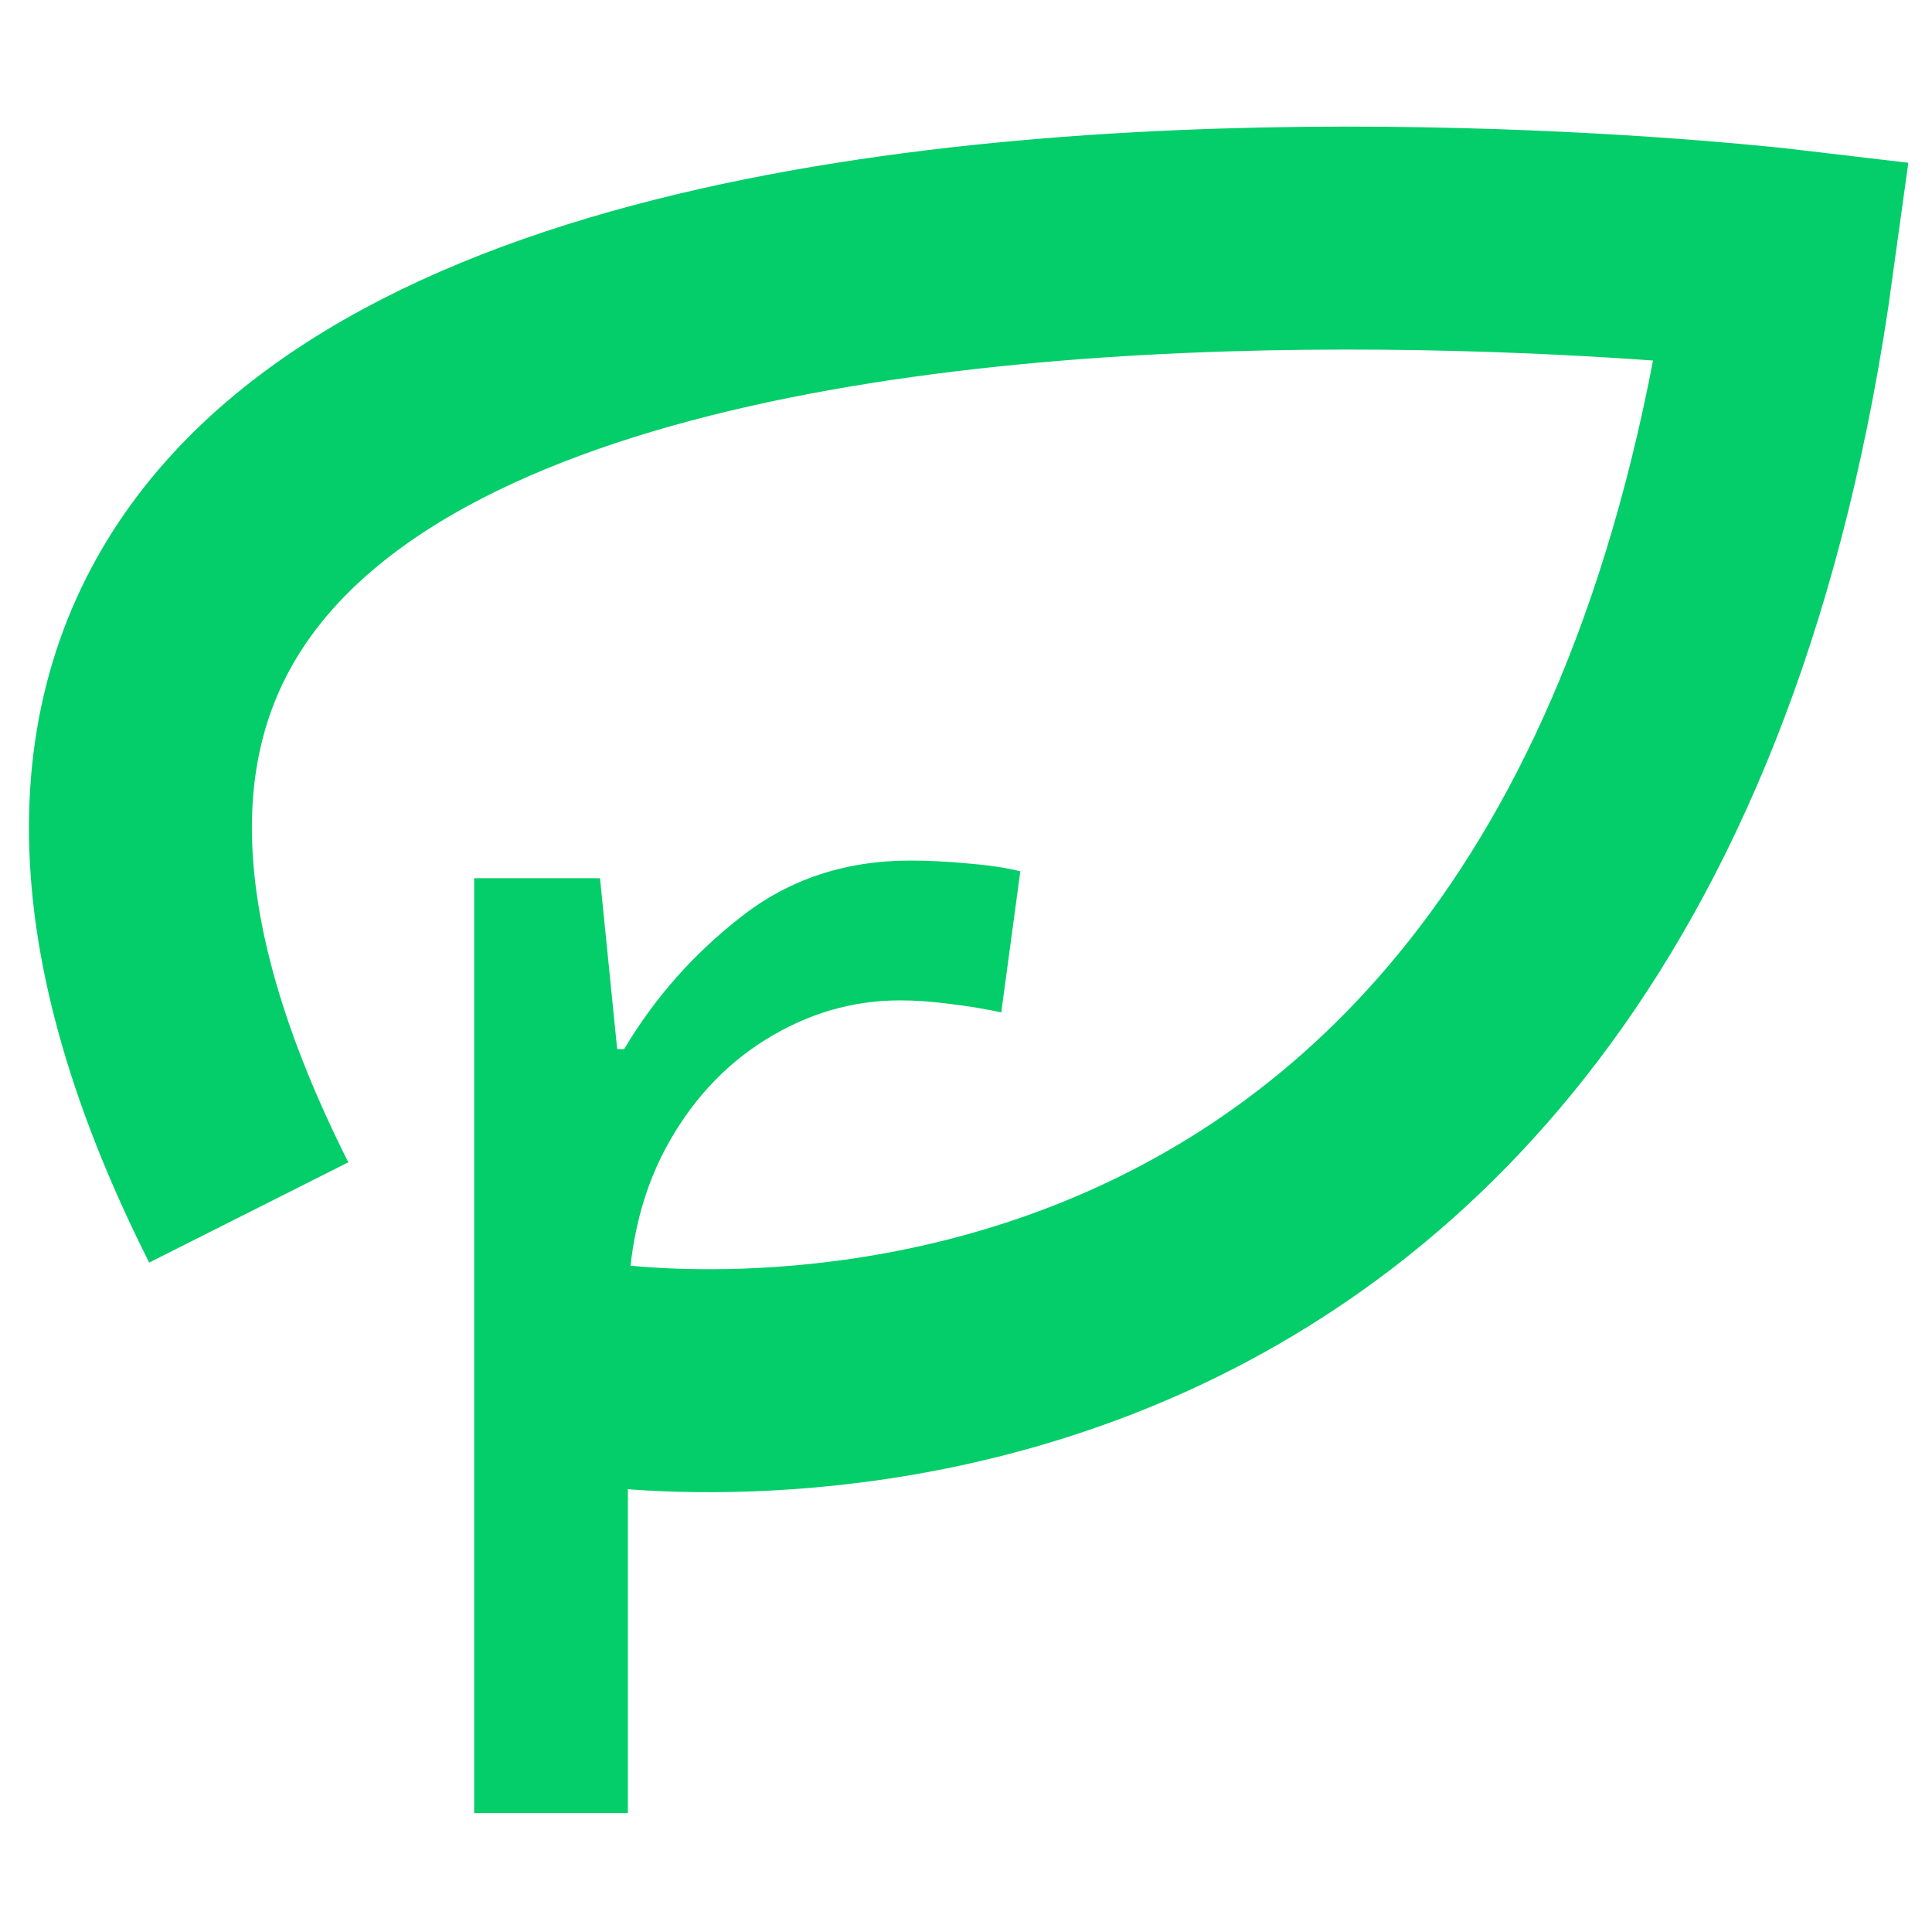
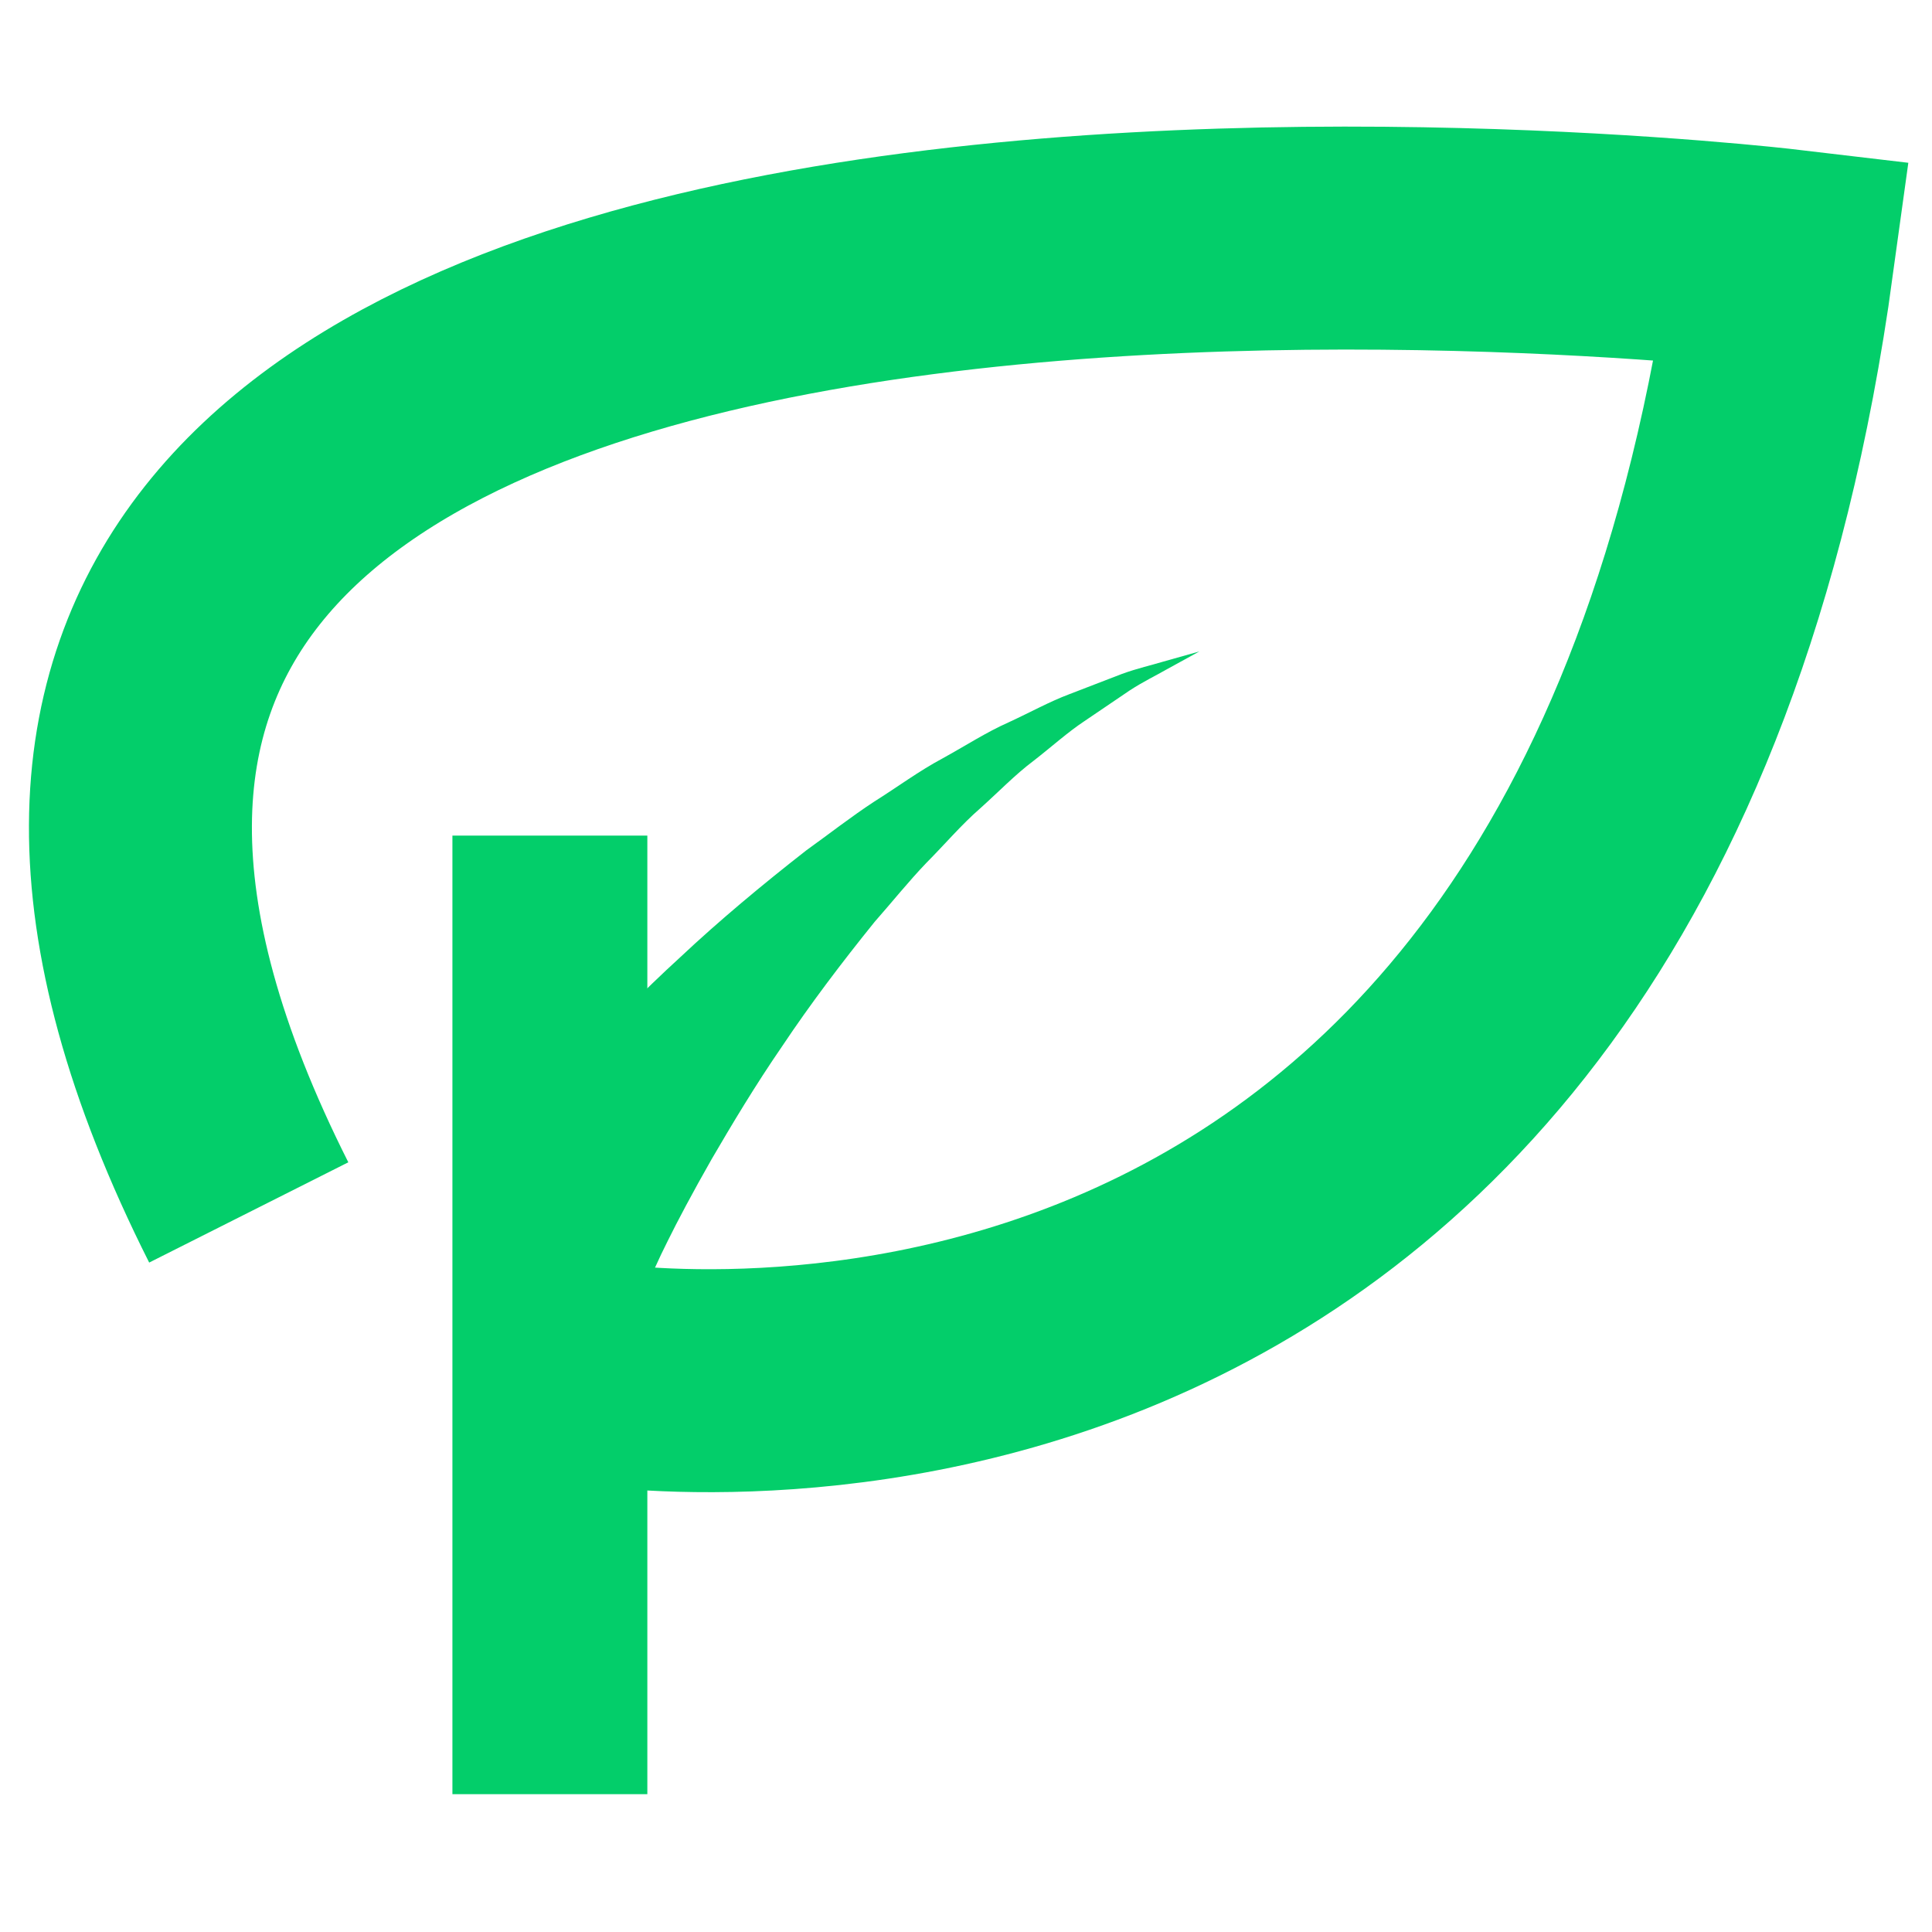
<svg xmlns="http://www.w3.org/2000/svg" version="1.1" id="Layer_1" x="0px" y="0px" width="65px" height="65px" viewBox="0 0 65 65" enable-background="new 0 0 65 65" xml:space="preserve">
-   <text transform="matrix(1 0 0 1 10.9678 60.9998)" fill="#03CE6A" font-family="'Poppins-Medium'" font-size="58.685">r</text>
+   <text transform="matrix(1 0 0 1 20.8839 120.5223)" fill="#03CE6A" font-family="'Poppins-Medium'" font-size="58.685">r</text>
  <path fill="none" stroke="#03CE6A" stroke-width="7.501" stroke-miterlimit="10" d="M19.708,46.176c0,0,34.305,5.955,40.26-37.423  c0,0-72.014-8.505-51.599,32.038" />
+   <line fill="none" stroke="#03CE6A" stroke-width="6.558" stroke-miterlimit="10" x1="18.5" y1="60.363" x2="18.5" y2="28.113" />
+   <g>
+     <path fill="#03CE6A" d="M16.286,39.331c0,0,0.074-0.095,0.214-0.274c0.153-0.198,0.374-0.479,0.642-0.8   c0.541-0.661,1.328-1.566,2.3-2.617c0.982-1.042,2.134-2.239,3.448-3.439c1.294-1.216,2.75-2.431,4.235-3.59   c0.771-0.553,1.508-1.132,2.286-1.641c0.789-0.496,1.513-1.034,2.296-1.452c0.774-0.426,1.48-0.885,2.221-1.213   c0.732-0.338,1.39-0.703,2.047-0.949c0.649-0.25,1.243-0.479,1.77-0.682c0.528-0.192,1.013-0.299,1.396-0.416   c0.77-0.217,1.21-0.341,1.21-0.341s-0.401,0.22-1.102,0.605c-0.345,0.2-0.778,0.405-1.24,0.706   c-0.455,0.308-0.968,0.656-1.528,1.036c-0.559,0.37-1.108,0.867-1.711,1.335c-0.611,0.457-1.18,1.05-1.799,1.603   c-0.626,0.544-1.191,1.212-1.803,1.827c-0.602,0.628-1.161,1.327-1.742,1.986c-1.114,1.379-2.177,2.785-3.095,4.161   c-0.935,1.359-1.724,2.684-2.384,3.815c-0.649,1.139-1.158,2.1-1.487,2.769c-0.172,0.341-0.286,0.587-0.359,0.75   c-0.085,0.183-0.13,0.28-0.13,0.28L16.286,39.331z" />
+   </g>
+   <path stroke="#03CE6A" stroke-width="6.653" stroke-miterlimit="10" d="M97.518,139.009" />
+   <path stroke="#03CE6A" stroke-width="6.653" stroke-miterlimit="10" d="M97.518,100.071" />
+   <g>
+     <line fill="none" x1="-11.484" y1="43.007" x2="-11.499" y2="23.205" />
+     <polygon fill="#03CE6A" points="-14.811,43.01 -11.499,23.205 -8.158,43.005  " />
+   </g>
</svg>
